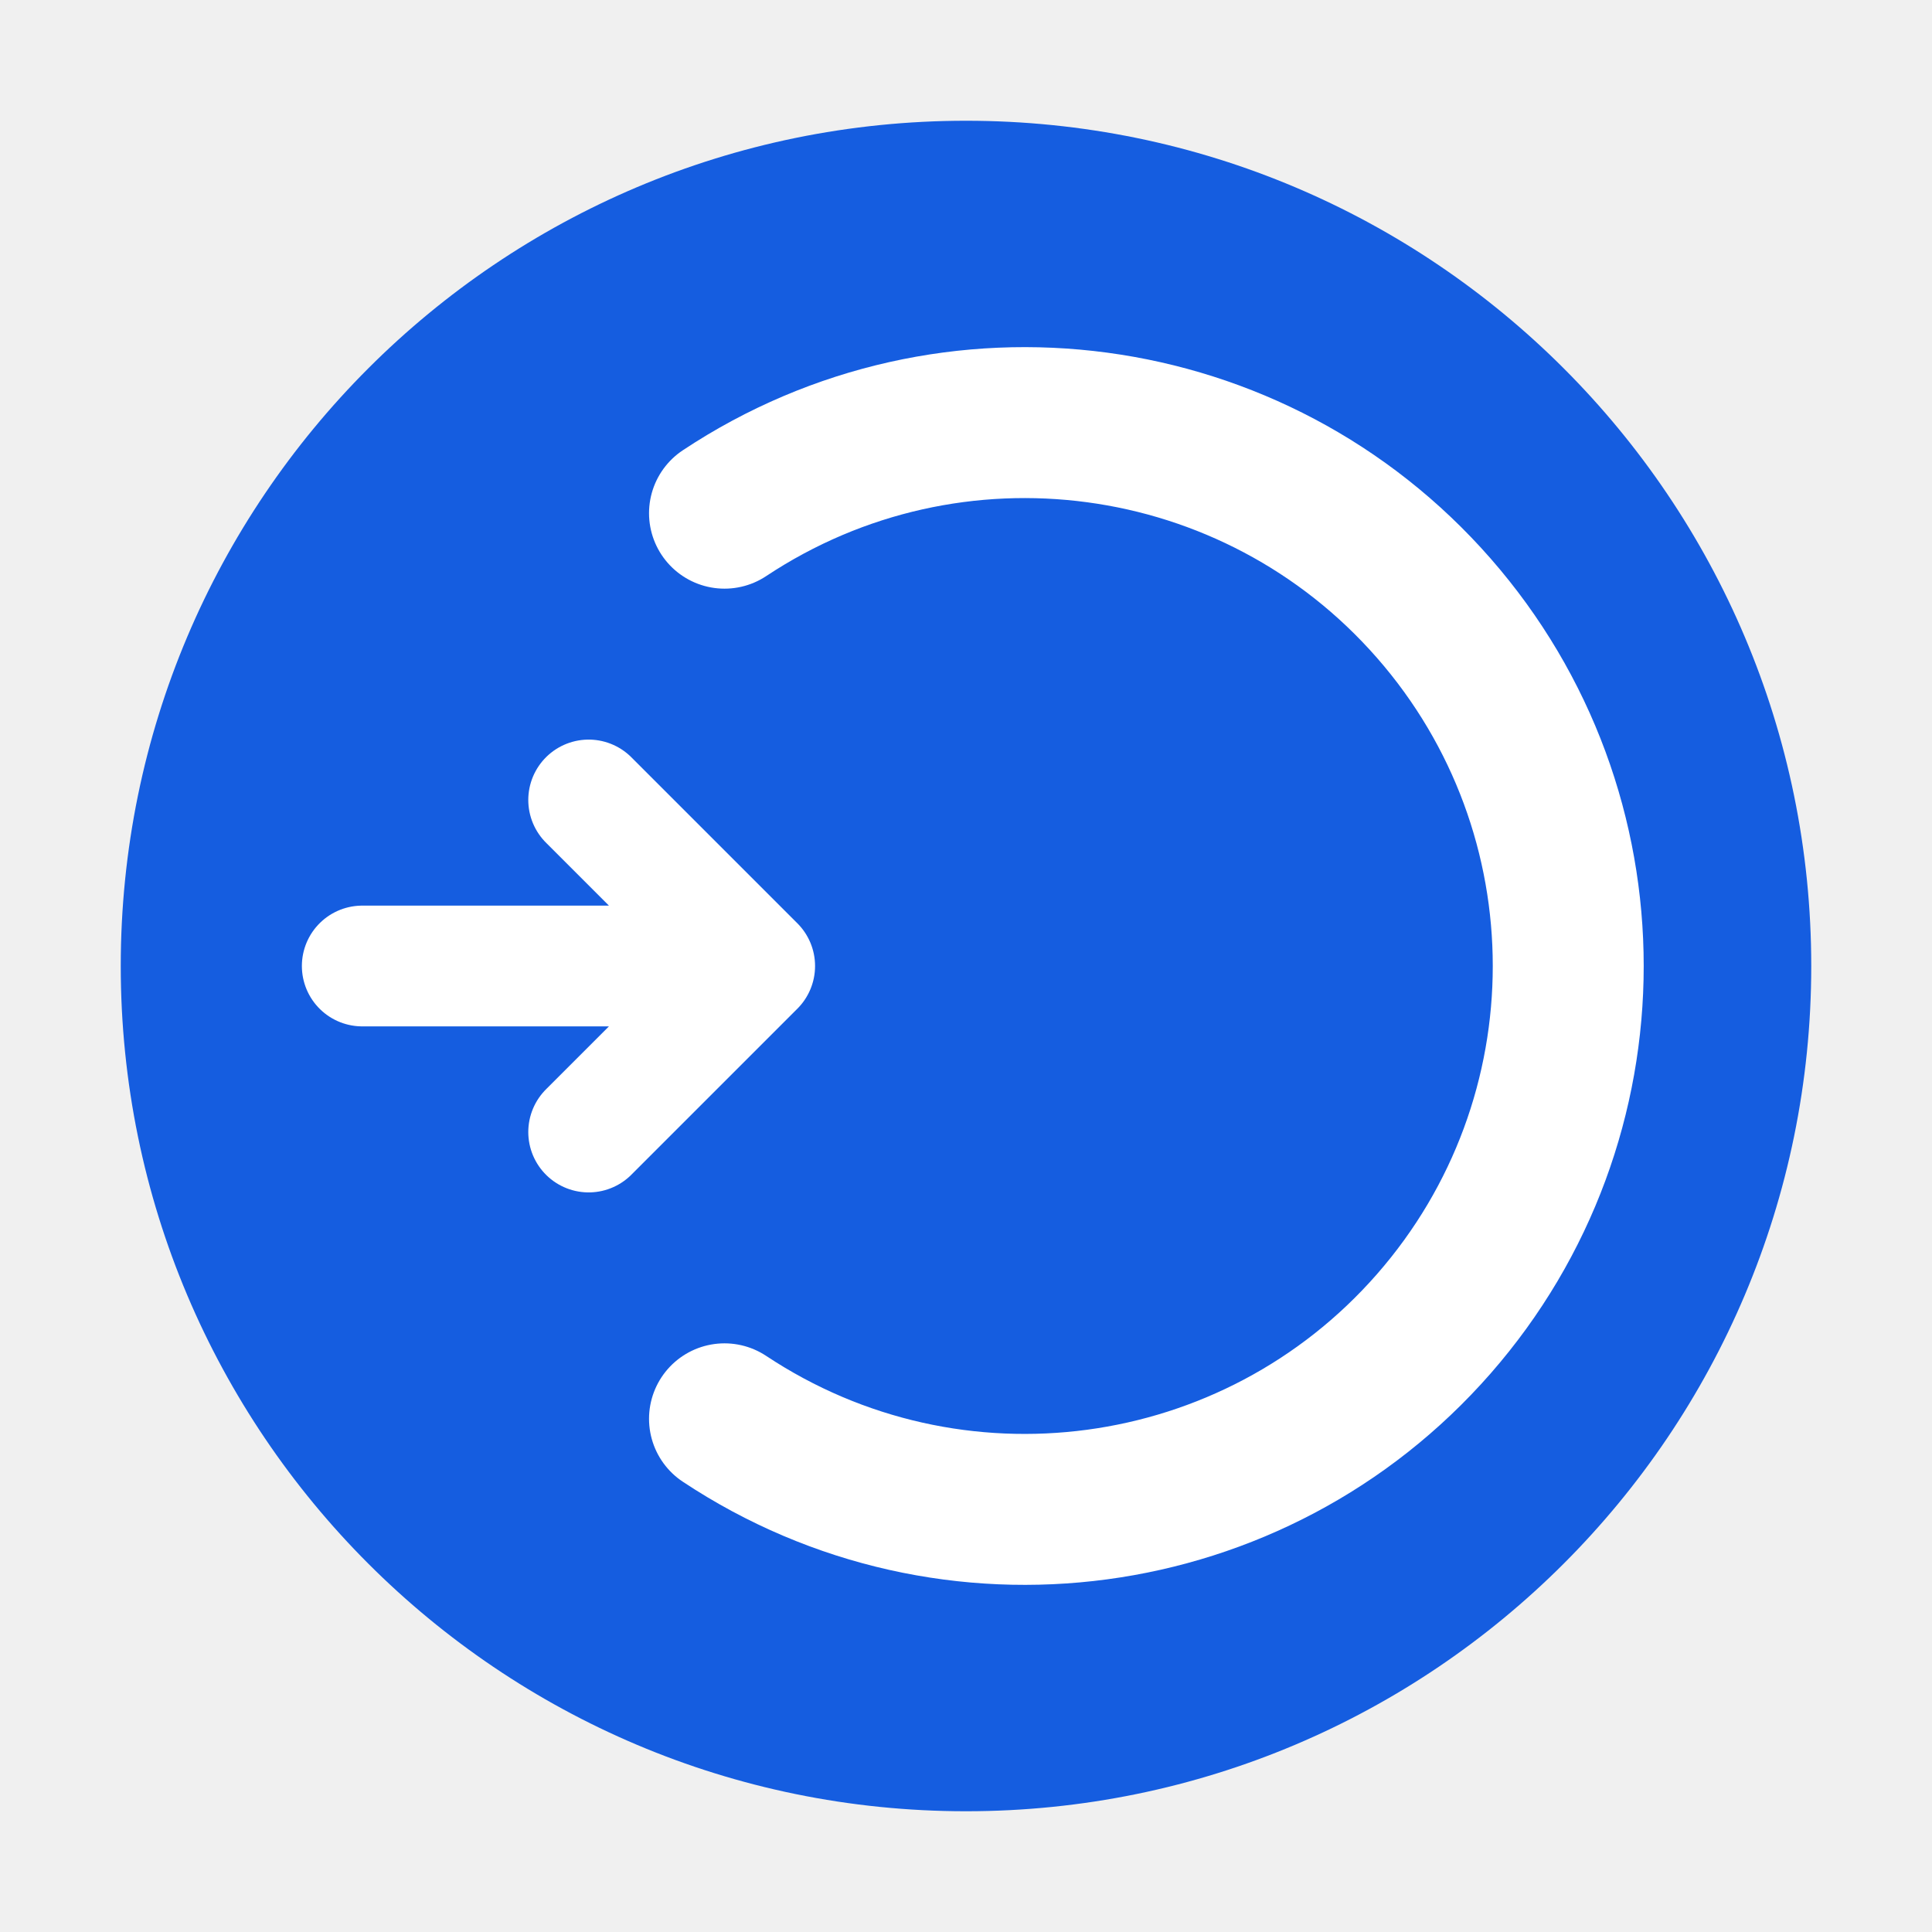
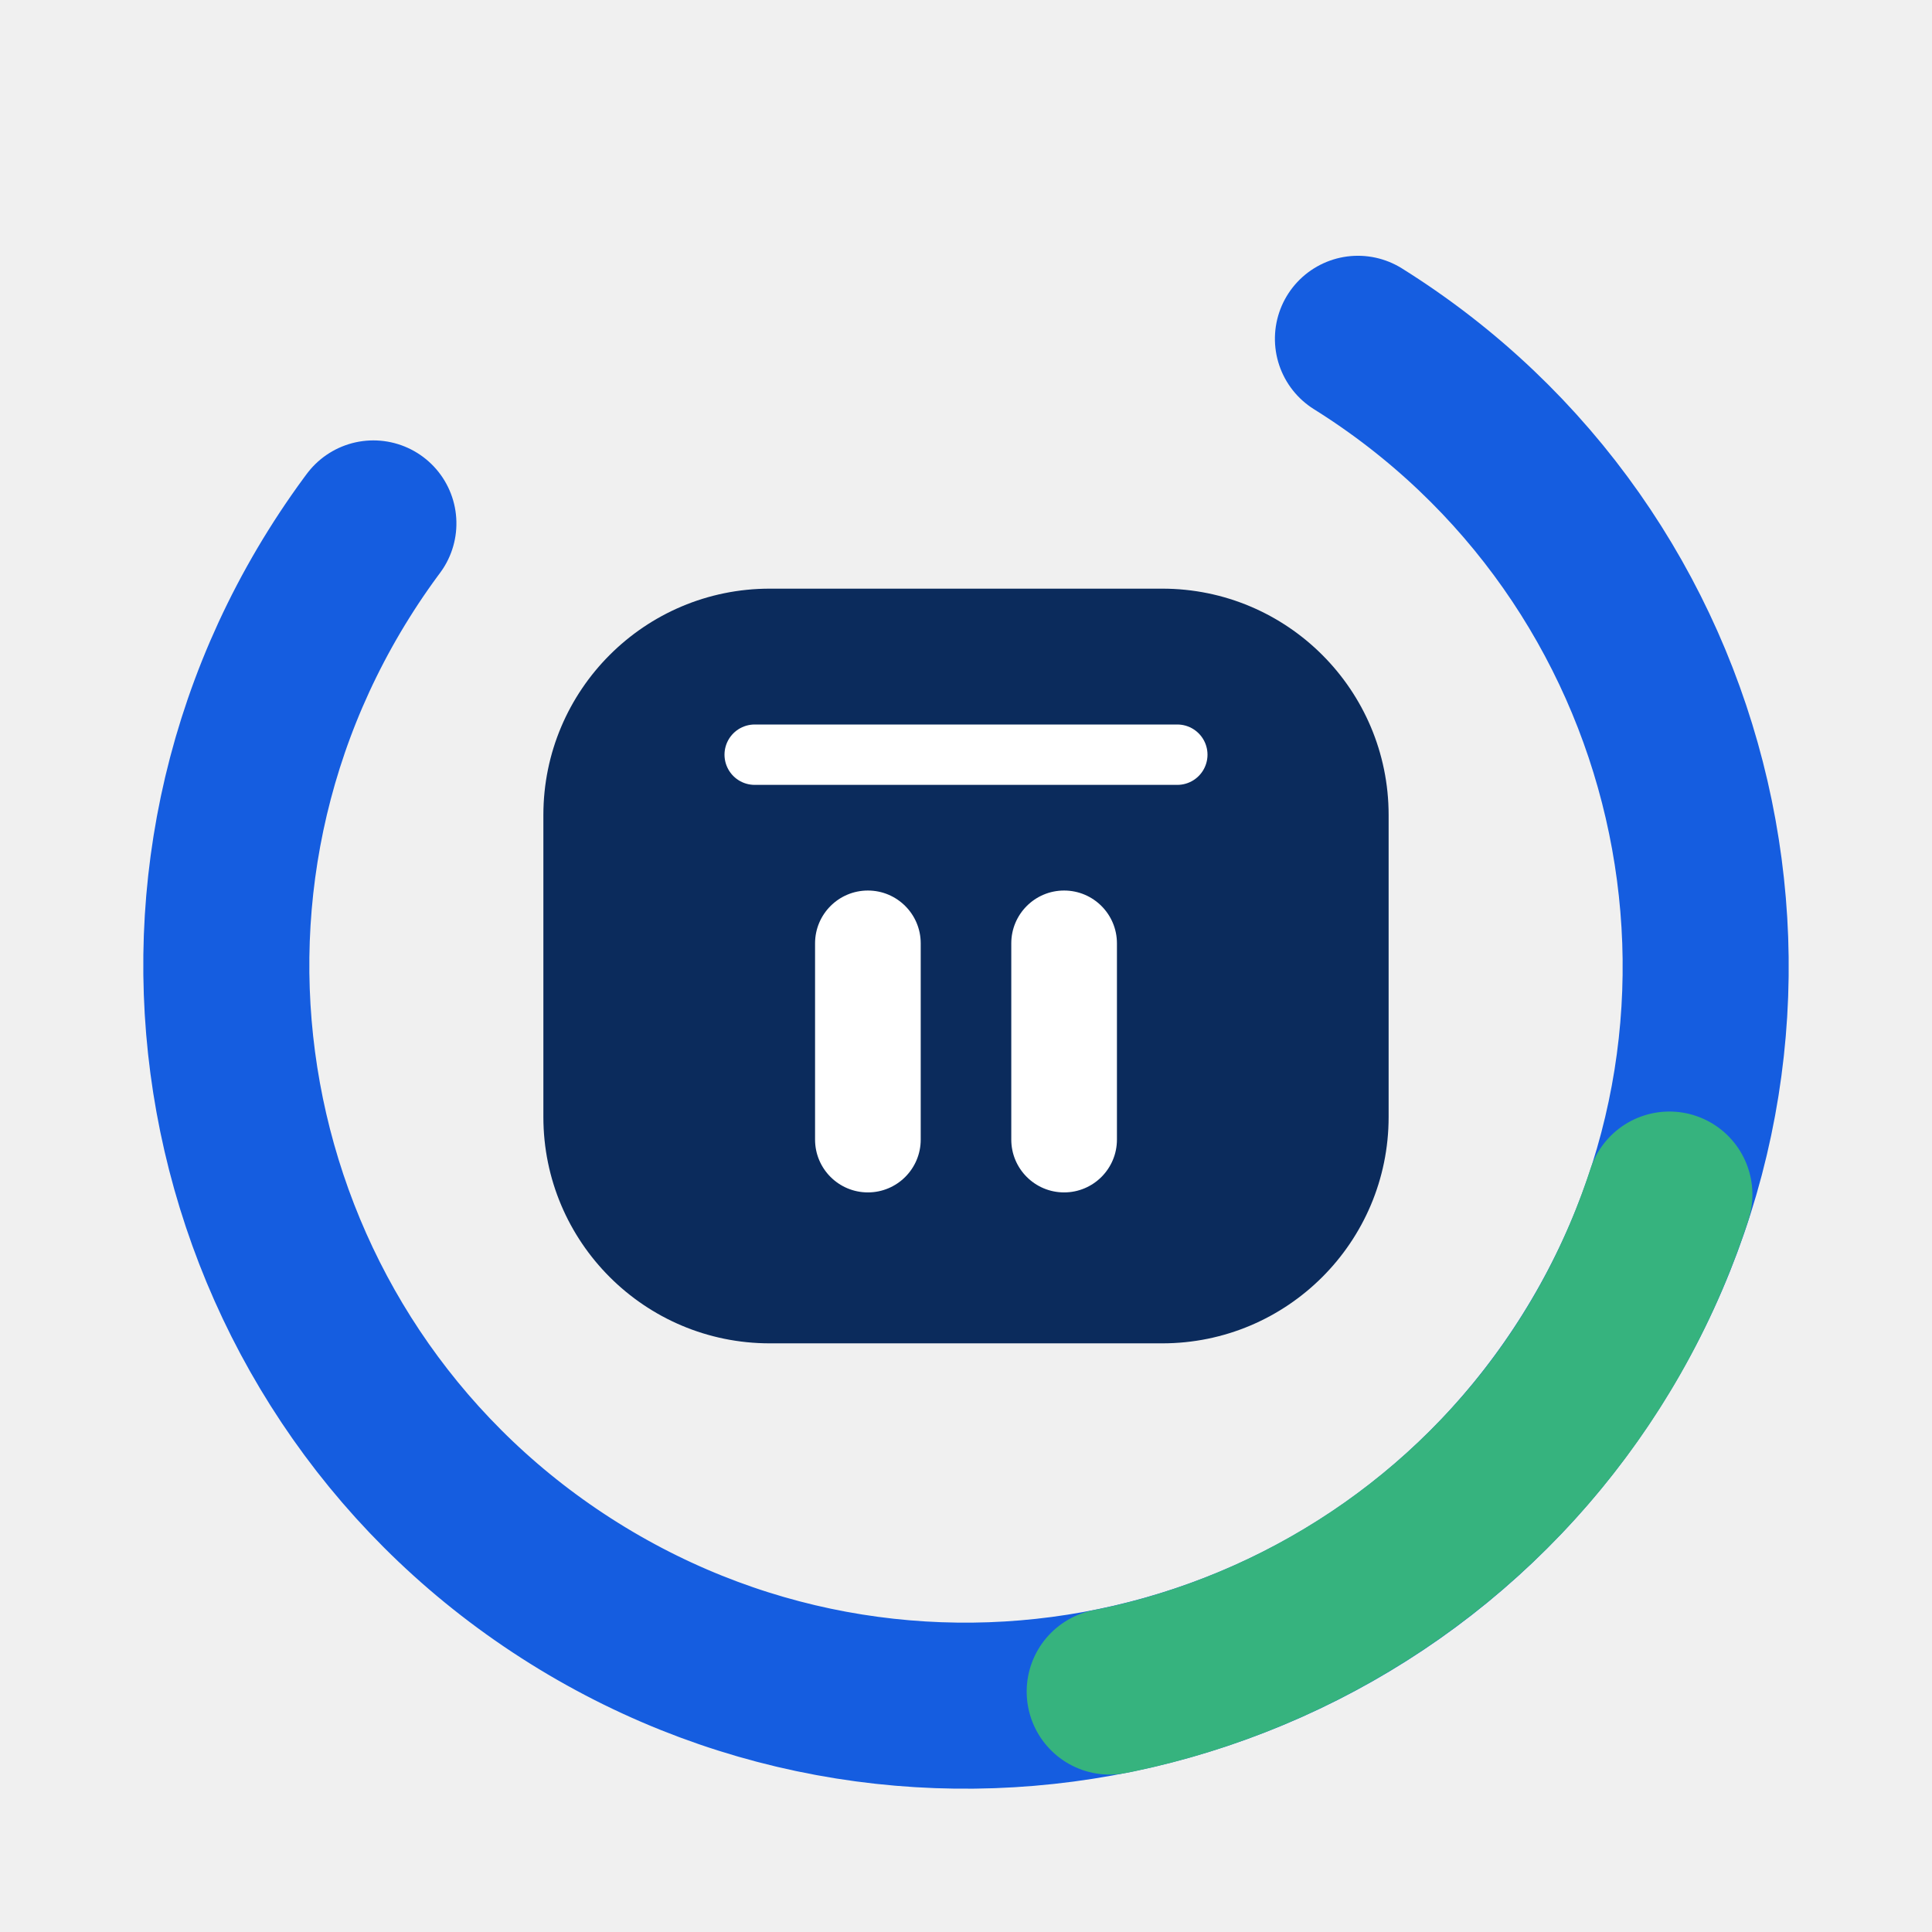
<svg xmlns="http://www.w3.org/2000/svg" width="100%" height="100%" viewBox="0 0 128 128" role="img" aria-labelledby="title description">
-   <circle cx="64" cy="64" r="56" fill="#155de0" />
-   <path d="M48 34a36 36 0 1 1 0 60" fill="none" stroke="#fff" stroke-linecap="round" stroke-width="10" />
-   <path d="M24 64h26m-11-11 11 11-11 11" fill="none" stroke="#fff" stroke-linecap="round" stroke-linejoin="round" stroke-width="8" />
+   <circle cx="64" cy="64" r="49" fill="none" stroke="#155de0" stroke-linecap="round" stroke-width="11" stroke-dasharray="235 73" transform="rotate(-58 64 64)" />
+   <circle cx="64" cy="64" r="49" fill="none" stroke="#36b37e" stroke-linecap="round" stroke-width="11" stroke-dasharray="52 256" transform="rotate(18 64 64)" />
+   <rect x="36" y="39" width="56" height="50" rx="15" fill="#0b2b5c" />
+   <path d="M50 50h28" fill="none" stroke="#fff" stroke-linecap="round" stroke-width="4" />
+   <rect x="54" y="59" width="7" height="20" rx="3.5" fill="#fff" />
+   <rect x="67" y="59" width="7" height="20" rx="3.5" fill="#fff" />
</svg>
